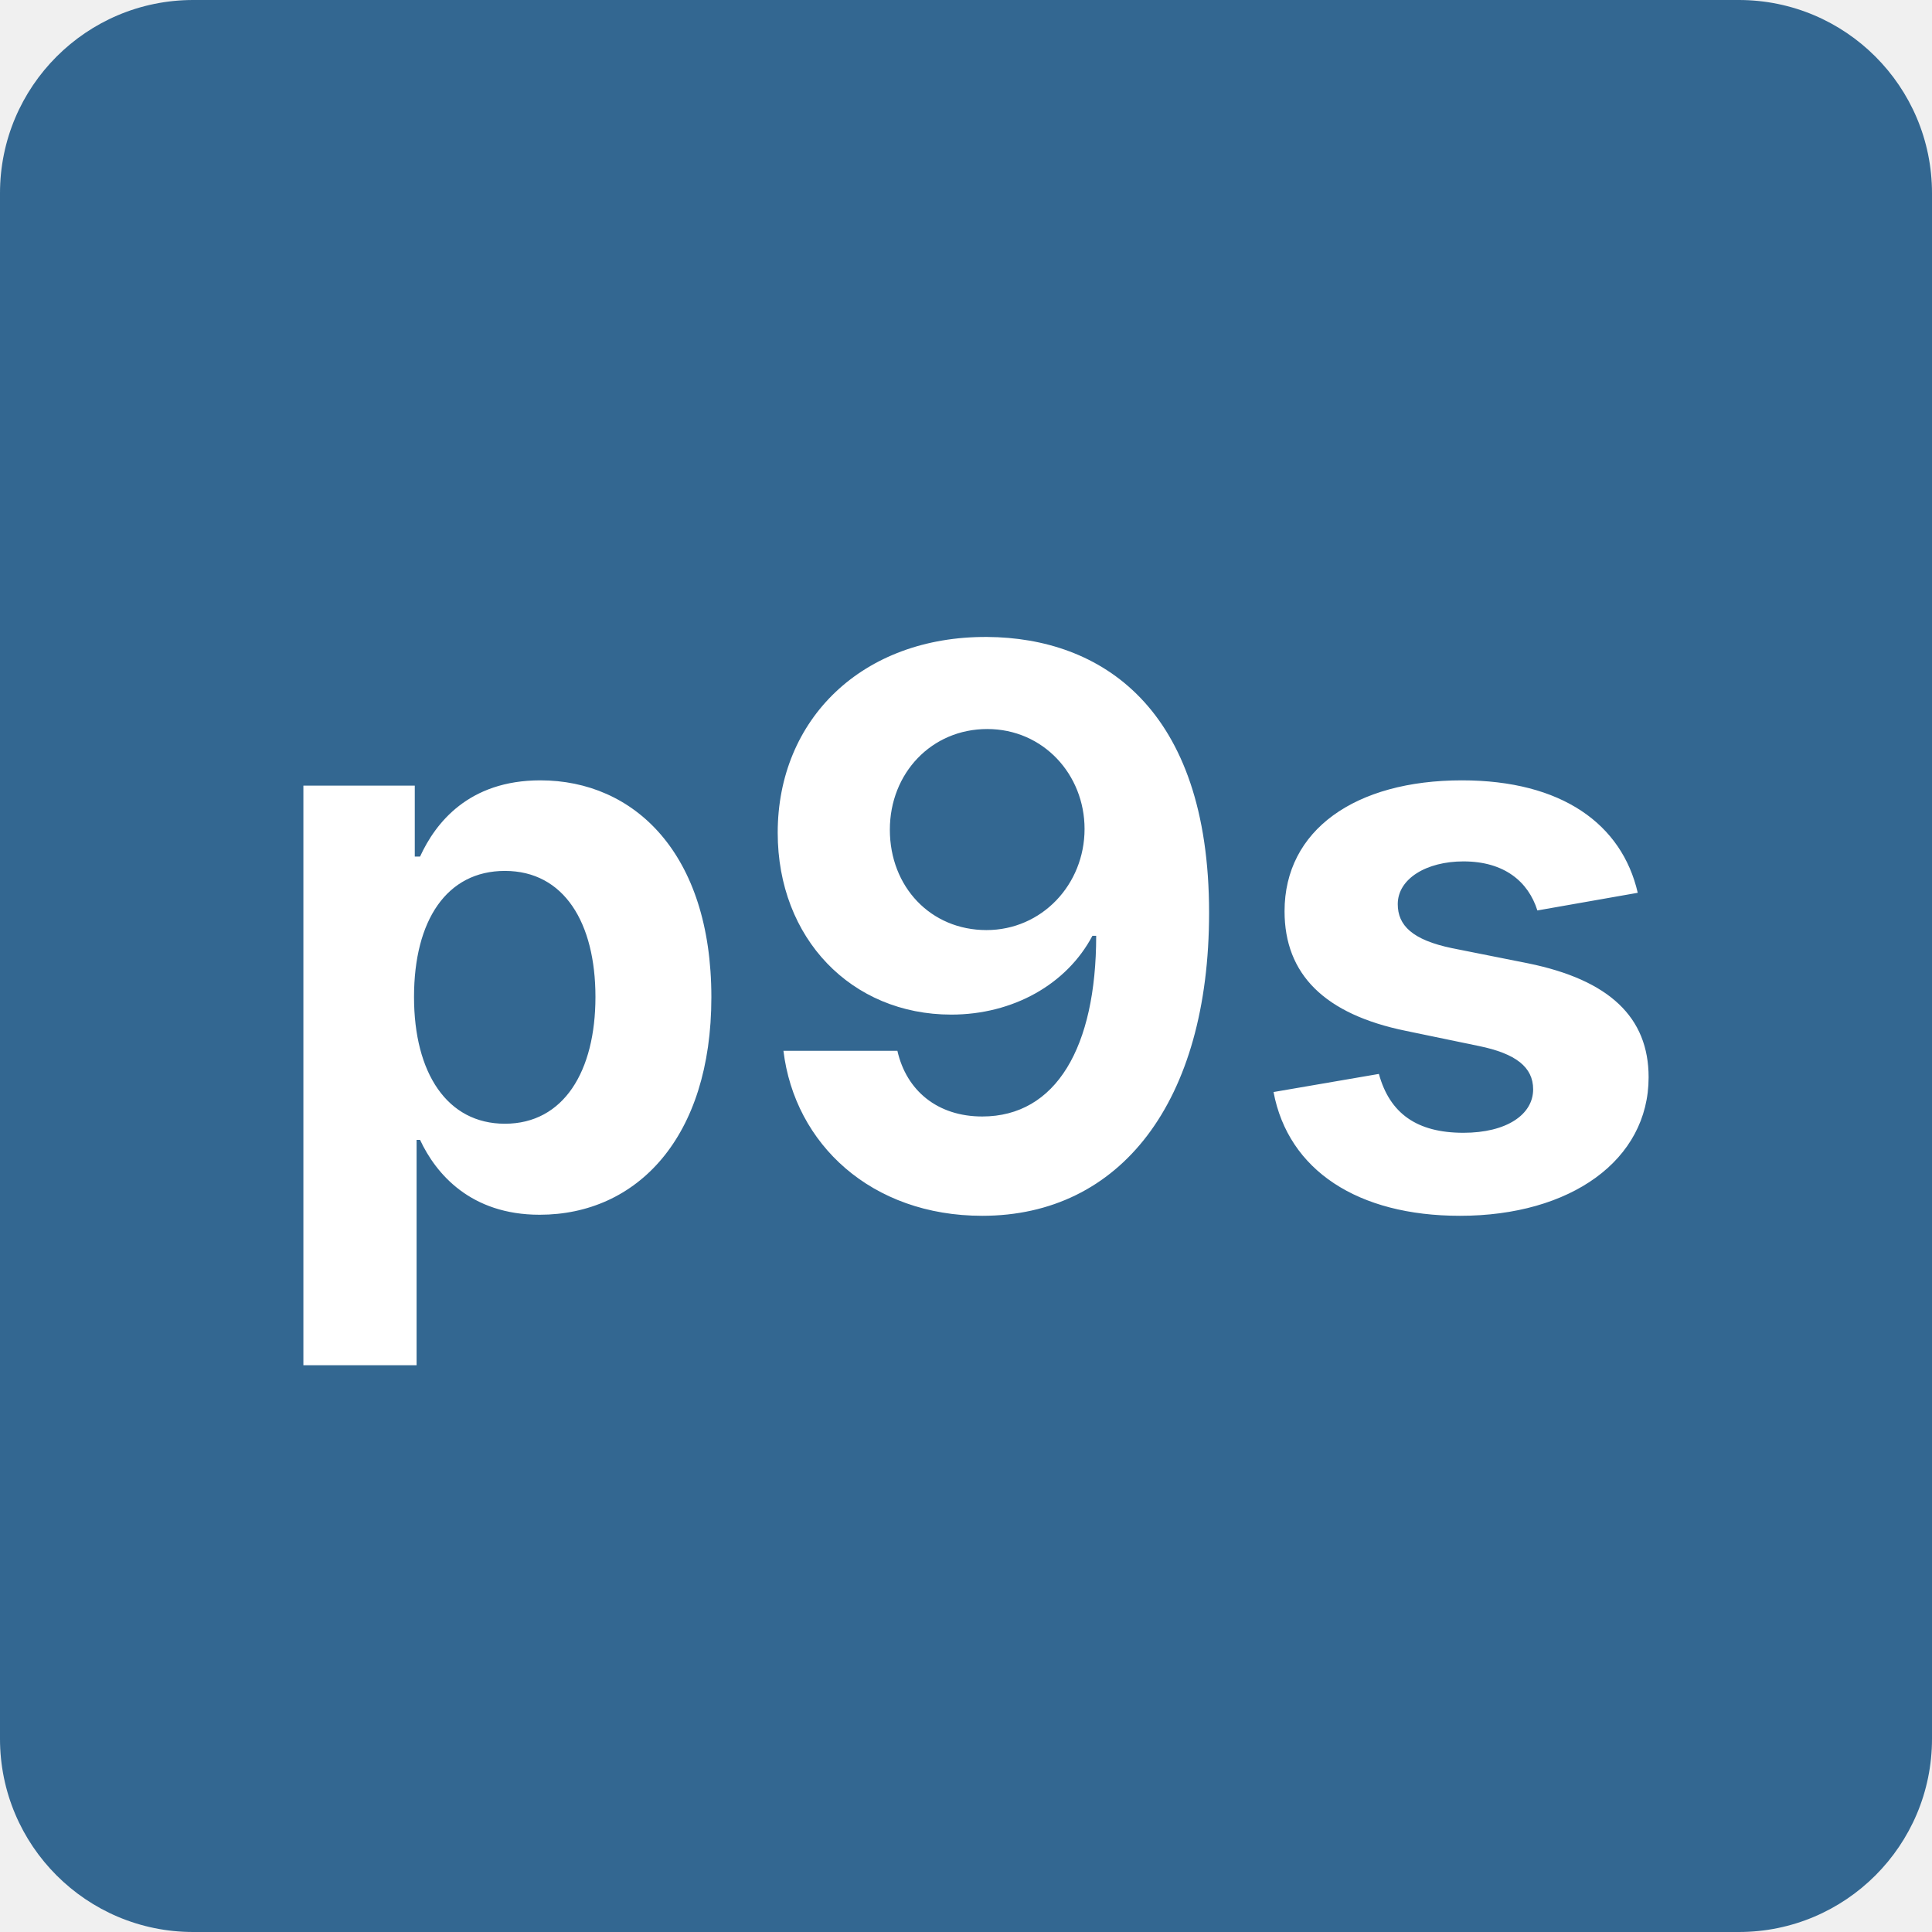
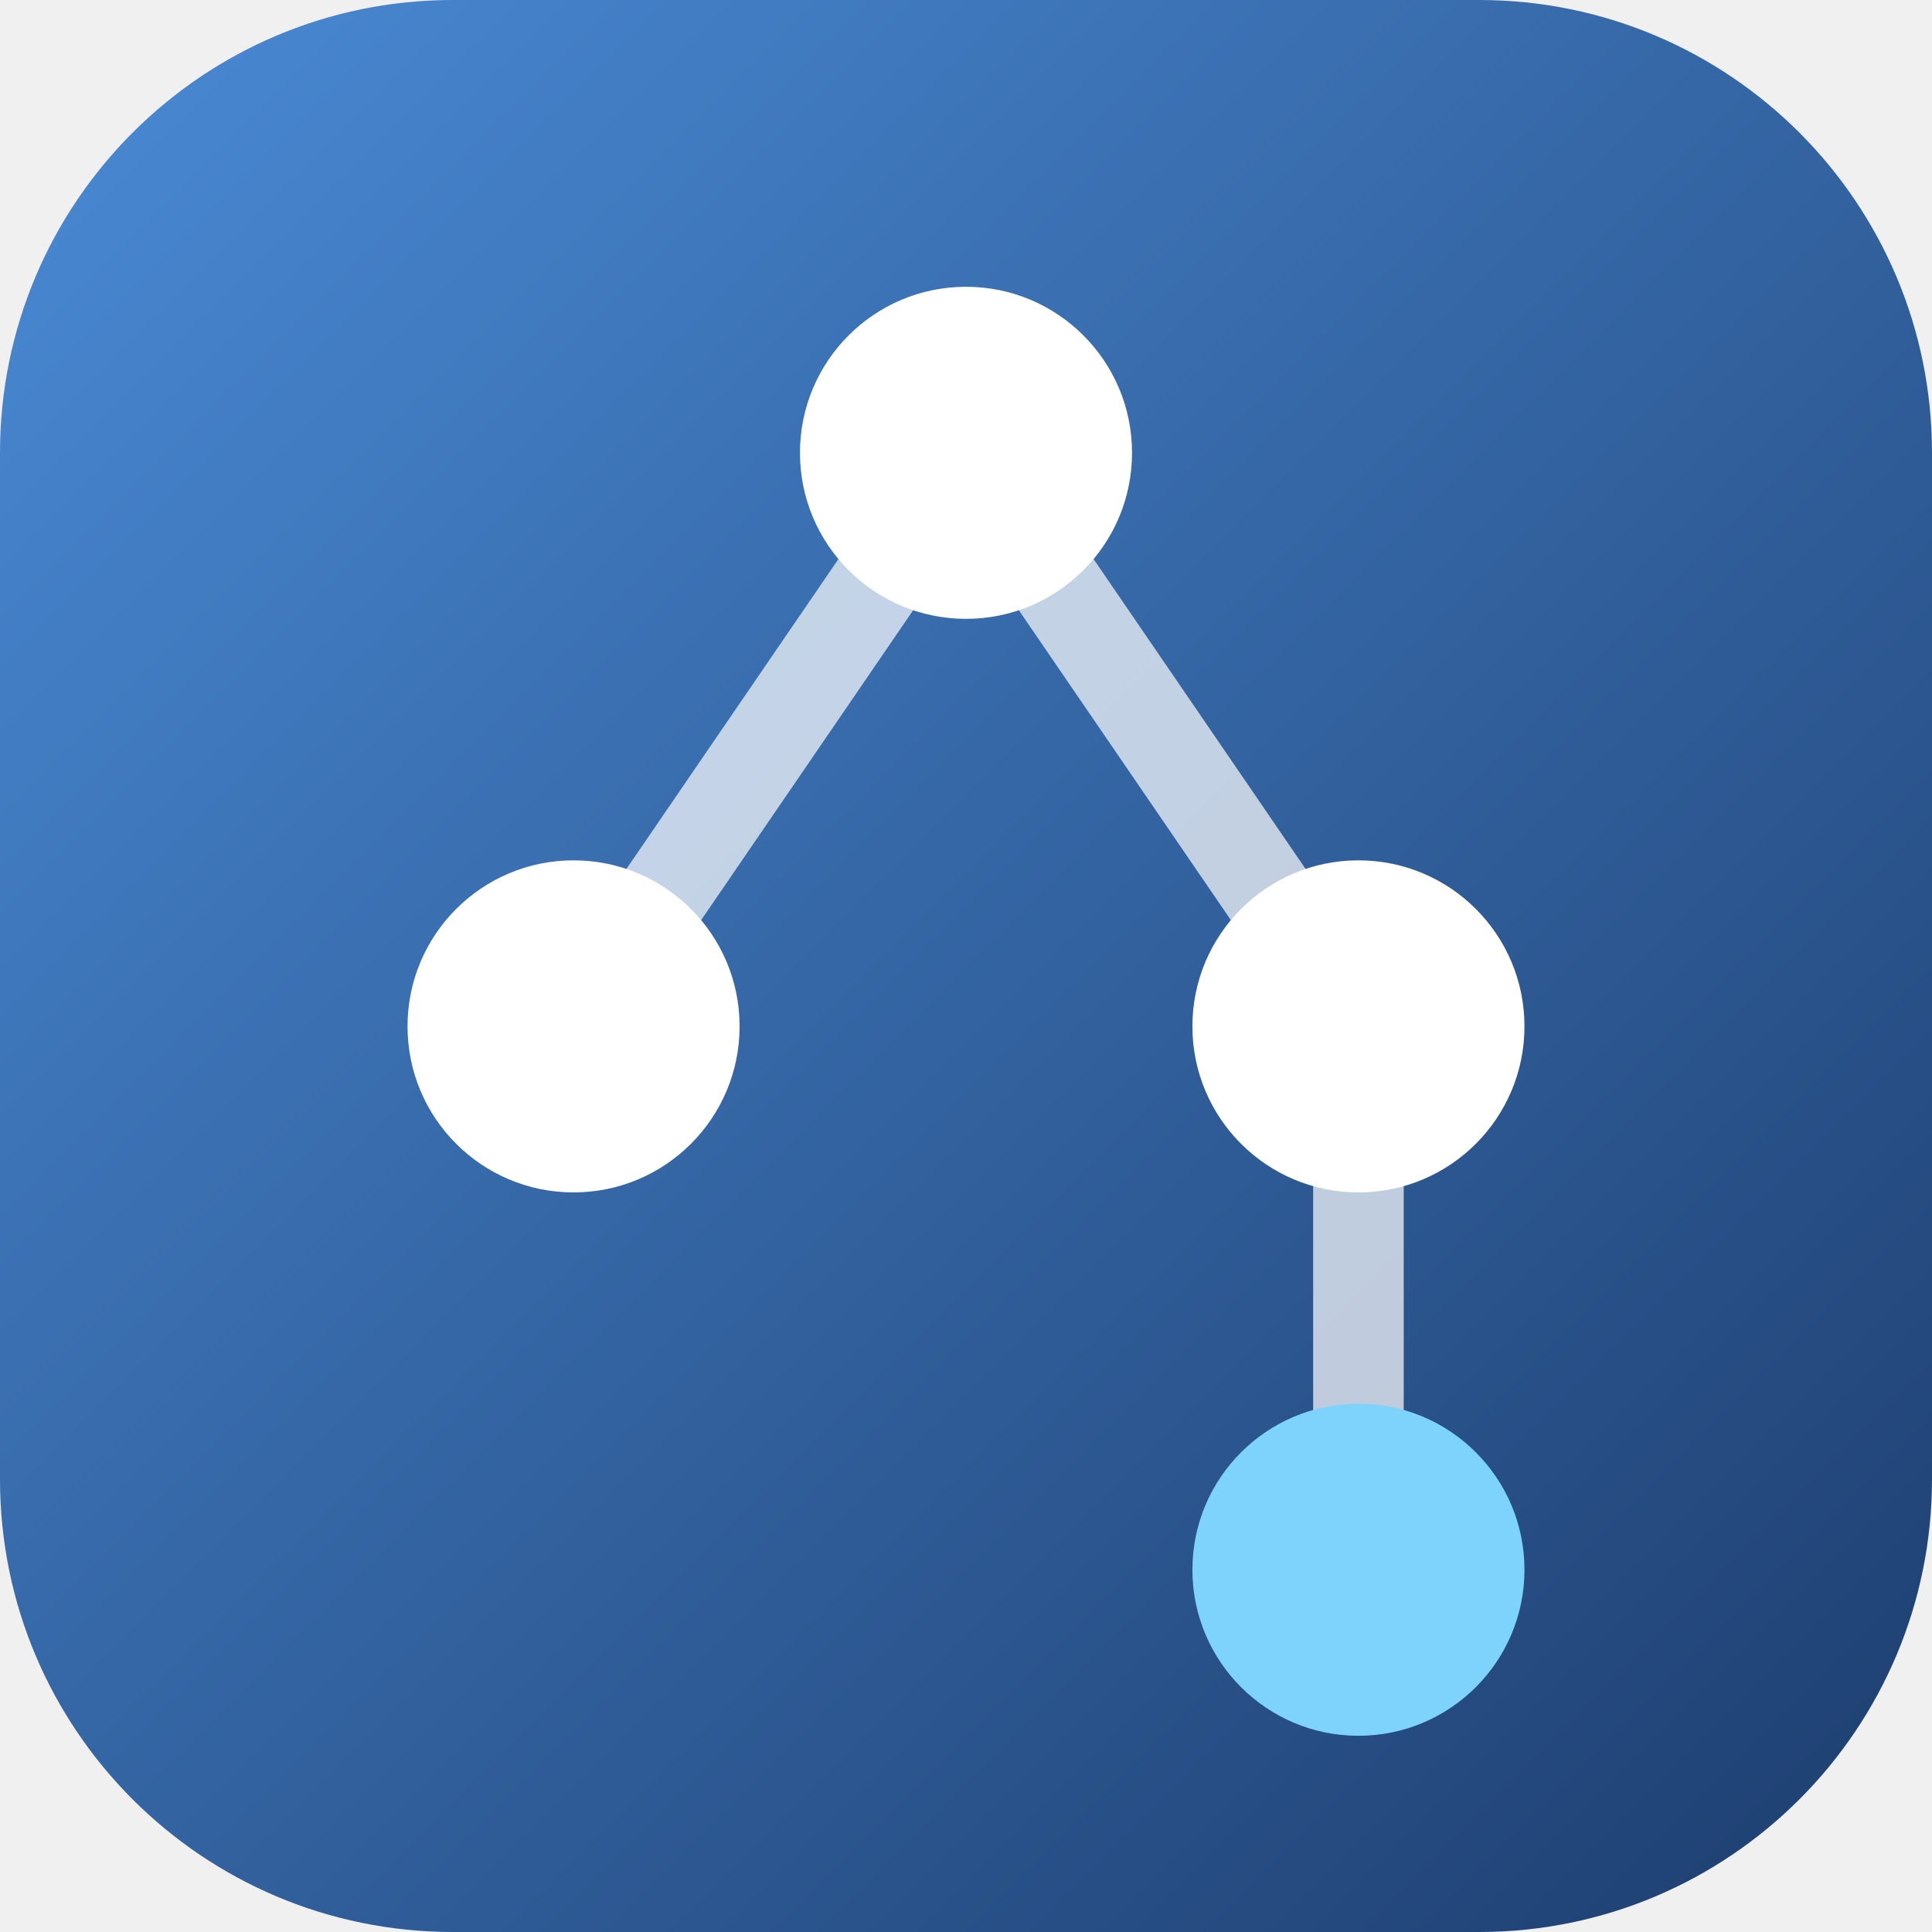
- <svg xmlns="http://www.w3.org/2000/svg" width="200" height="200" viewBox="0 0 200 200" fill="none">
-   <rect width="200" height="200" rx="20" fill="#336791" />
-   <text x="100" y="125" font-family="system-ui, -apple-system, sans-serif" font-size="80" font-weight="700" fill="white" text-anchor="middle">p9s</text>
+ <svg xmlns="http://www.w3.org/2000/svg" width="64" height="64" viewBox="0 0 64 64" fill="none">
+   <defs>
+     <linearGradient id="p9s-bg" x1="0" y1="0" x2="64" y2="64" gradientUnits="userSpaceOnUse">
+       <stop offset="0" stop-color="#4a8bd6" />
+       <stop offset="1" stop-color="#1d3d6e" />
+     </linearGradient>
+   </defs>
+   <rect width="64" height="64" rx="15" fill="url(#p9s-bg)" />
+   <path d="M32 15 19 34M32 15l13 19v18" stroke="#fff" stroke-opacity=".7" stroke-width="3" stroke-linecap="round" stroke-linejoin="round" />
+   <circle cx="32" cy="15" r="5.5" fill="#fff" />
+   <circle cx="19" cy="34" r="5.5" fill="#fff" />
+   <circle cx="45" cy="34" r="5.5" fill="#fff" />
+   <circle cx="45" cy="52" r="5.5" fill="#7dd3fc" />
</svg>
